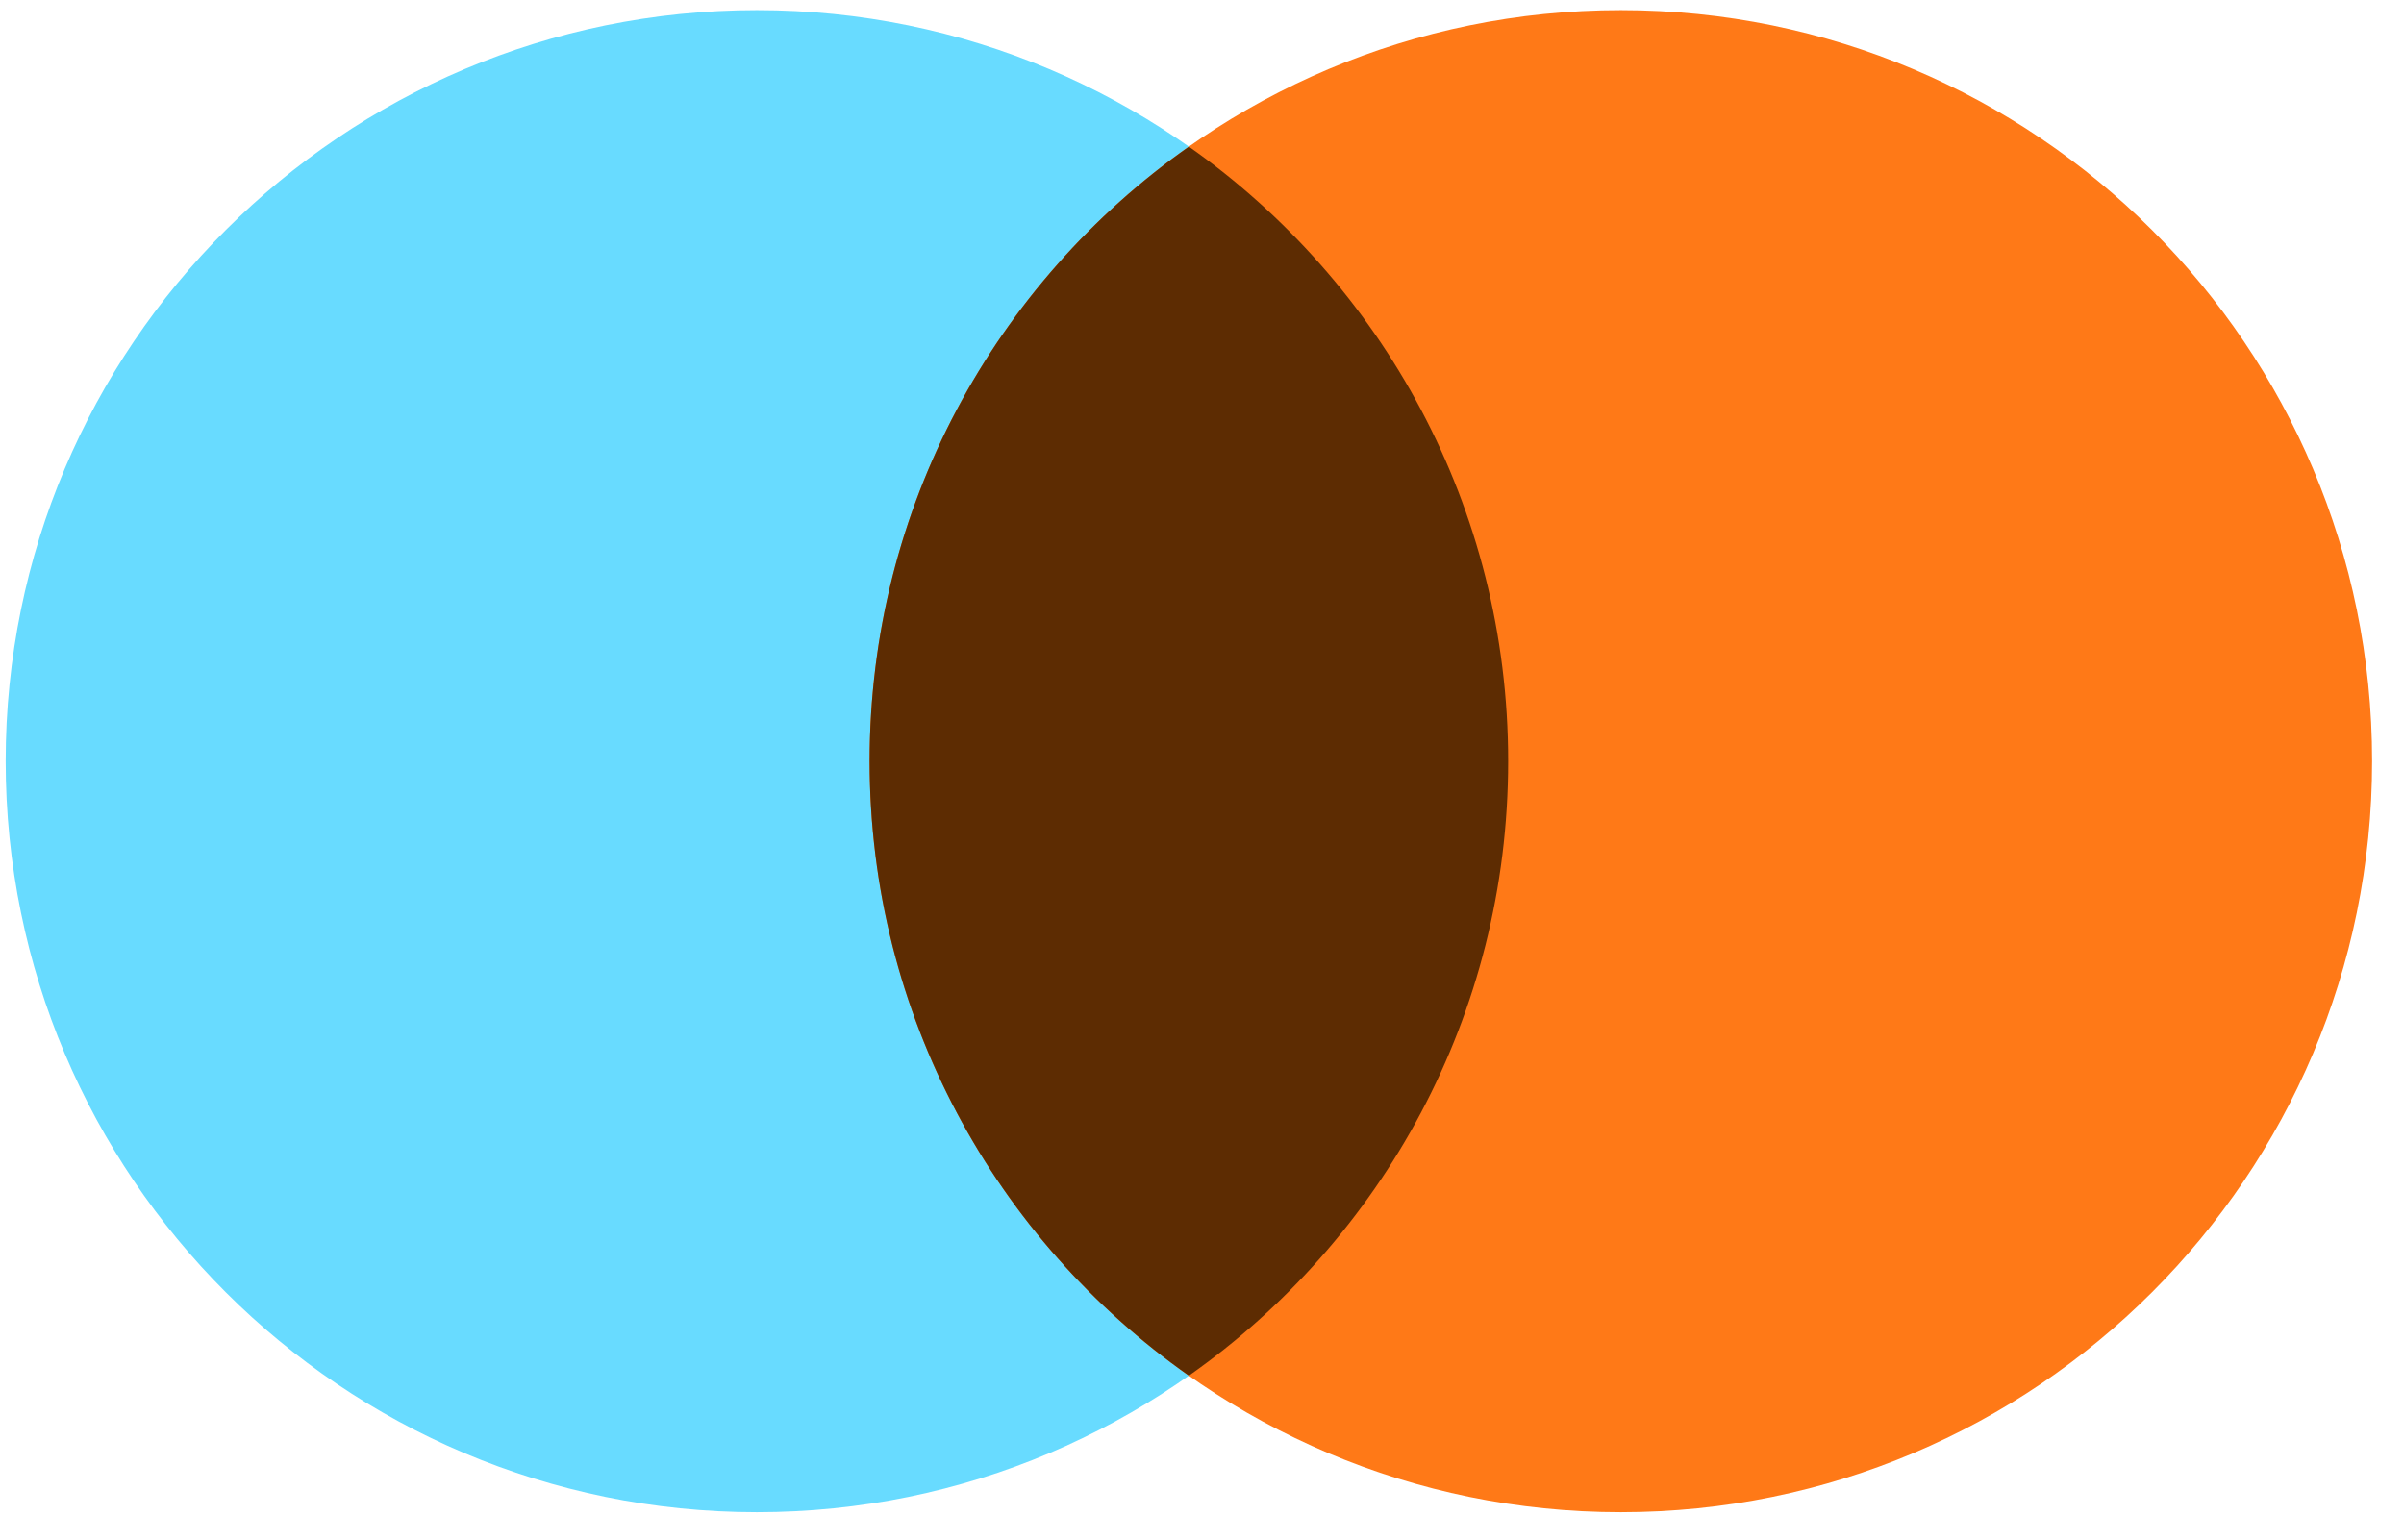
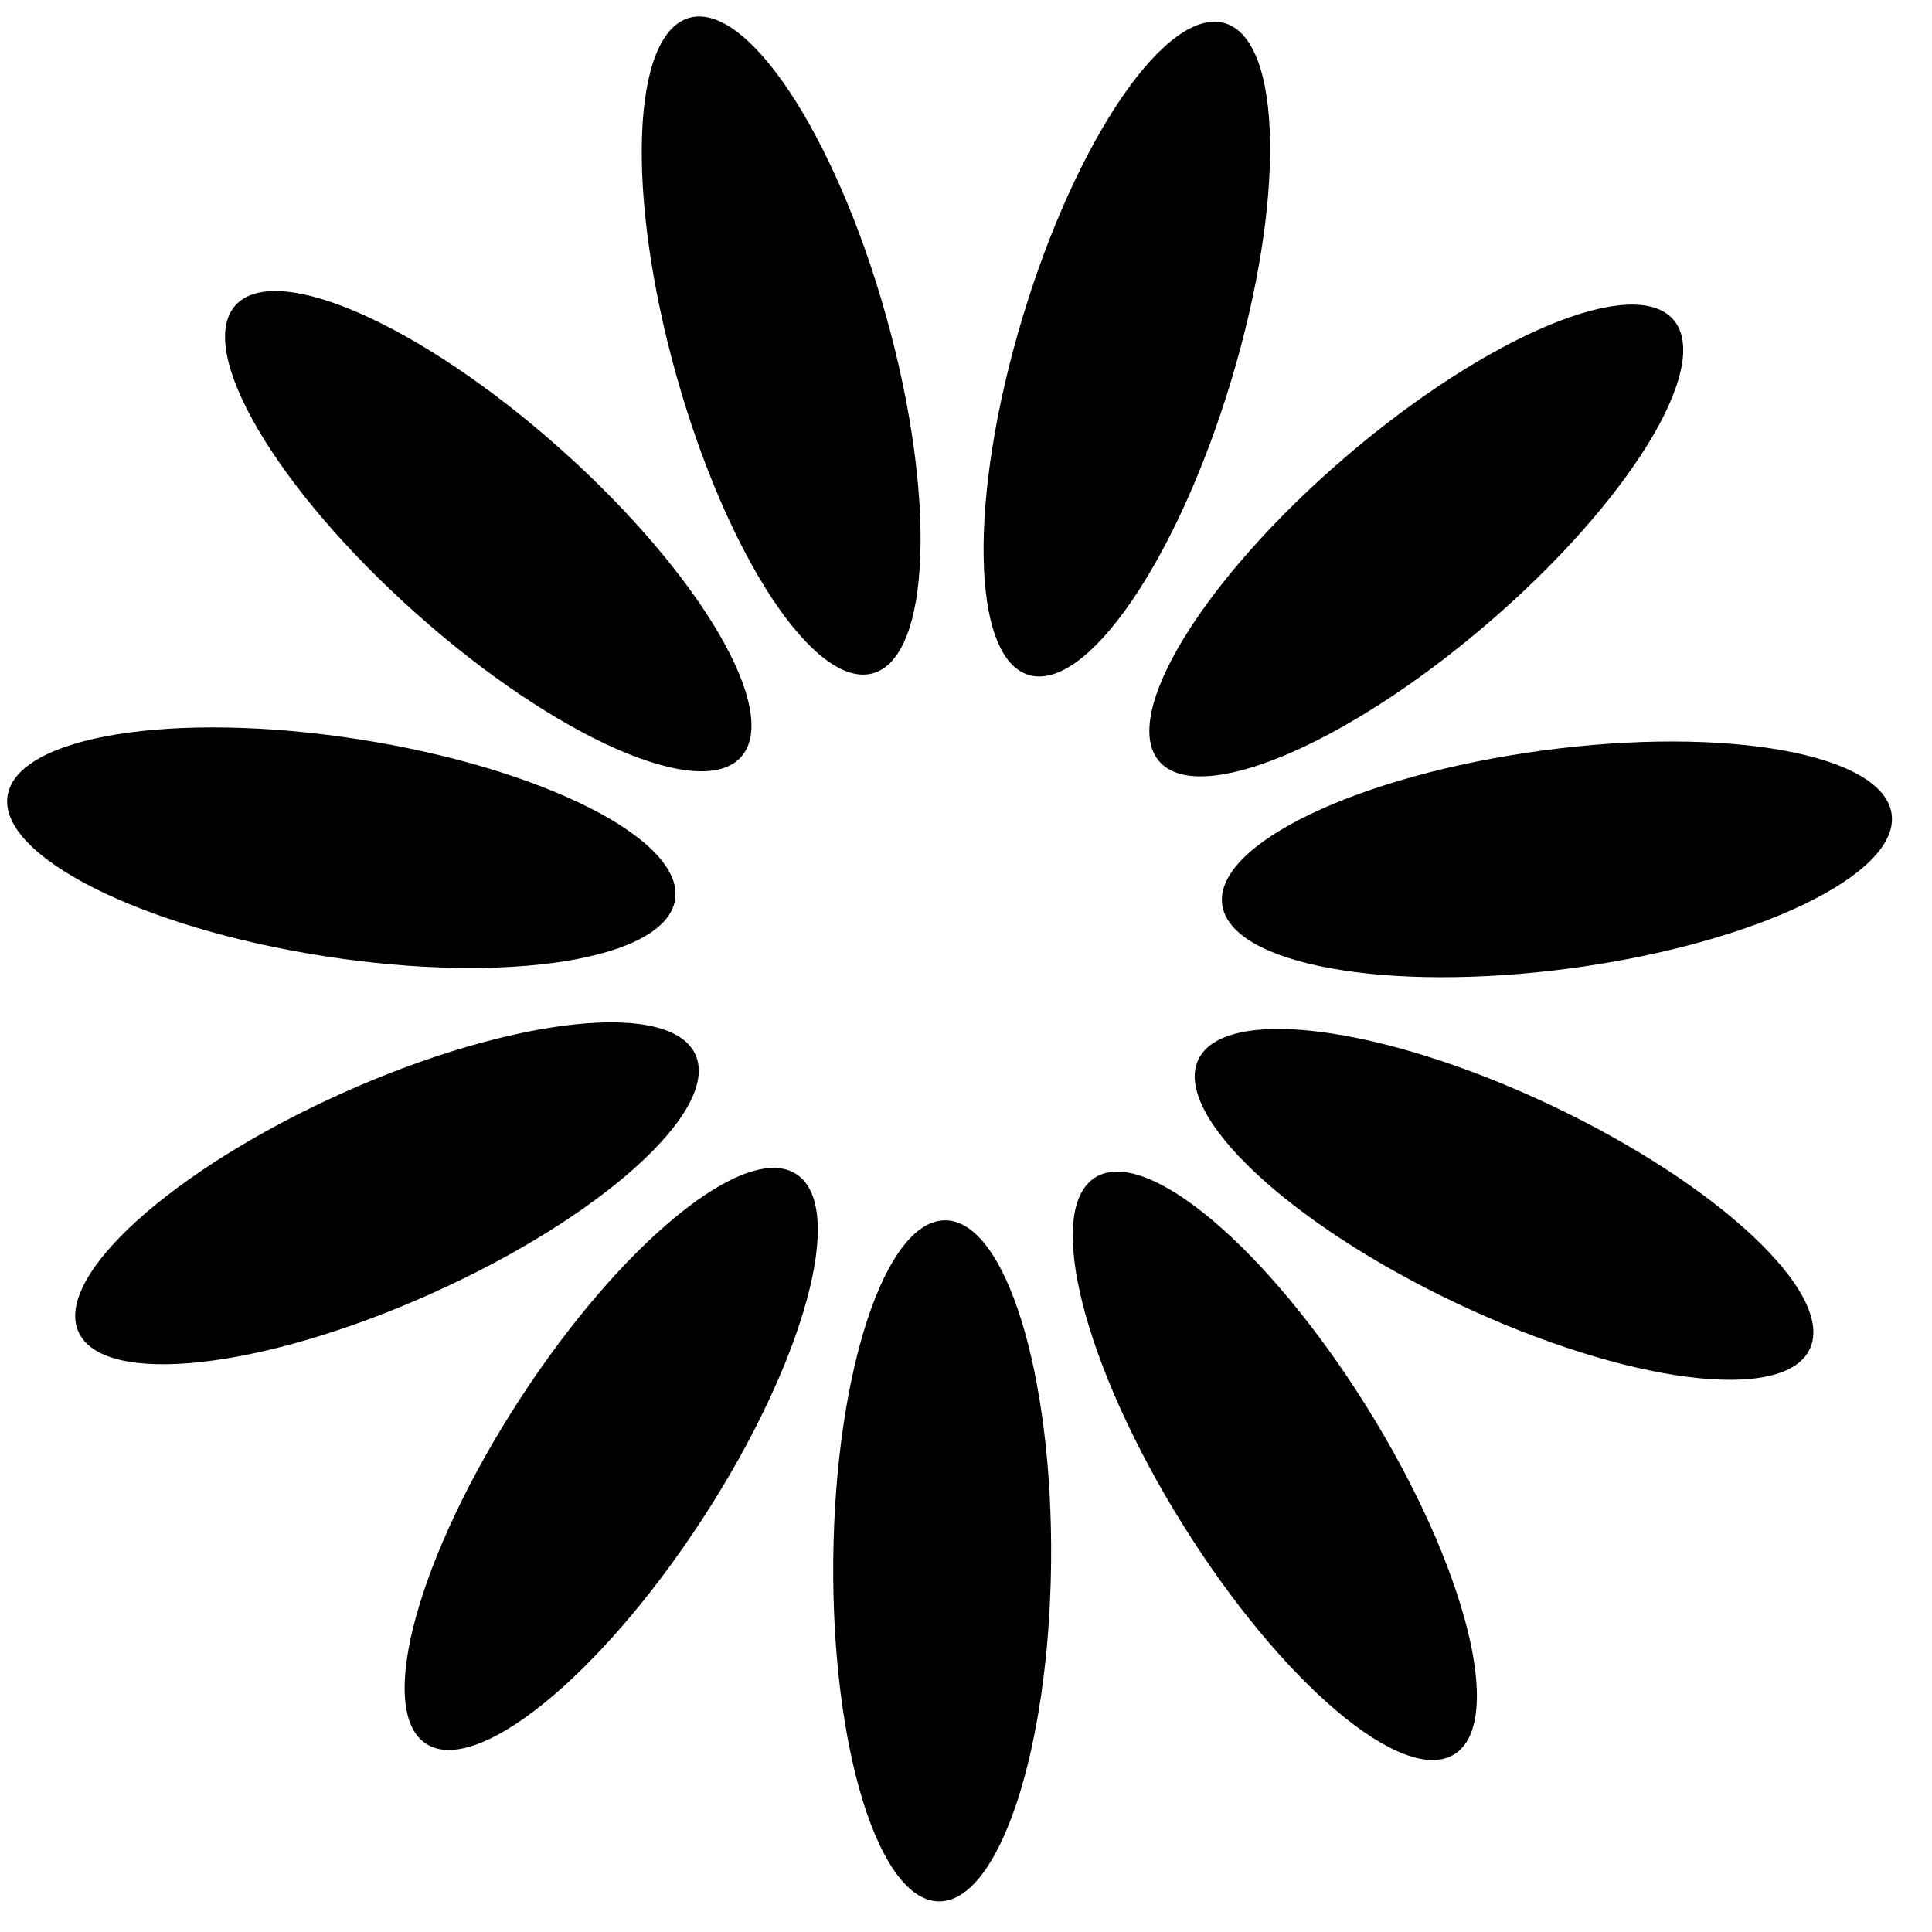
- <svg xmlns="http://www.w3.org/2000/svg" data-logo="logo" viewBox="0 0 64 41">
-   <g id="logogram" transform="translate(0, 0) rotate(0)">
-     <path d="M40.151 20.27C40.151 31.316 31.197 40.27 20.151 40.27C9.105 40.27 0.151 31.316 0.151 20.27C0.151 9.224 9.105 0.27 20.151 0.27C31.197 0.27 40.151 9.224 40.151 20.27Z" fill="#68DBFF" />
-     <path d="M63.151 20.27C63.151 31.316 54.196 40.27 43.151 40.27C32.105 40.27 23.151 31.316 23.151 20.27C23.151 9.224 32.105 0.27 43.151 0.27C54.196 0.27 63.151 9.224 63.151 20.27Z" fill="#FF7917" />
-     <path fill-rule="evenodd" clip-rule="evenodd" d="M31.651 36.635C36.792 33.016 40.151 27.035 40.151 20.27C40.151 13.505 36.792 7.524 31.651 3.905C26.51 7.524 23.151 13.505 23.151 20.27C23.151 27.035 26.51 33.016 31.651 36.635Z" fill="#5D2C02" />
+ <svg xmlns="http://www.w3.org/2000/svg" data-logo="logo" viewBox="0 0 41 41">
+   <g id="logogram" transform="translate(0, 0) rotate(0) ">
+     <path d="M18.529 14.287C19.757 13.936 19.879 10.539 18.802 6.698C17.724 2.858 15.854 0.029 14.626 0.379C13.398 0.73 13.276 4.127 14.353 7.968C15.431 11.808 17.301 14.637 18.529 14.287Z" fill="black" />
+     <path d="M26.125 8.087C27.277 4.269 27.222 0.87 26.001 0.495C24.779 0.12 22.855 2.911 21.702 6.73C20.55 10.548 20.605 13.947 21.826 14.322C23.048 14.697 24.972 11.905 26.125 8.087Z" fill="black" />
+     <path d="M15.732 16.058C16.577 15.093 14.858 12.169 11.892 9.526C8.926 6.883 5.836 5.522 4.991 6.486C4.146 7.451 5.865 10.375 8.831 13.018C11.797 15.662 14.886 17.022 15.732 16.058Z" fill="black" />
+     <path d="M31.552 13.246C34.569 10.662 36.344 7.772 35.518 6.791C34.691 5.81 31.576 7.11 28.559 9.694C25.543 12.278 23.767 15.168 24.594 16.149C25.42 17.13 28.536 15.83 31.552 13.246Z" fill="black" />
+     <path d="M14.327 19.089C14.521 17.816 11.507 16.293 7.595 15.686C3.683 15.079 0.354 15.618 0.16 16.89C-0.034 18.162 2.98 19.686 6.892 20.293C10.804 20.9 14.133 20.361 14.327 19.089Z" fill="black" />
+     <path d="M33.347 20.547C37.27 20.018 40.313 18.555 40.144 17.279C39.975 16.003 36.657 15.398 32.734 15.927C28.811 16.456 25.767 17.92 25.937 19.195C26.106 20.471 29.424 21.076 33.347 20.547Z" fill="black" />
+     <path d="M9.152 27.453C12.769 25.831 15.28 23.563 14.761 22.387C14.242 21.211 10.89 21.572 7.273 23.194C3.657 24.816 1.145 27.085 1.664 28.261C2.183 29.437 5.535 29.075 9.152 27.453Z" fill="black" />
+     <path d="M38.408 28.625C38.95 27.46 36.483 25.142 32.899 23.448C29.315 21.755 25.97 21.327 25.428 22.492C24.887 23.658 27.353 25.976 30.937 27.669C34.522 29.363 37.866 29.791 38.408 28.625Z" fill="black" />
+     <path d="M14.903 32.24C17.076 28.904 17.972 25.626 16.905 24.92C15.838 24.213 13.211 26.345 11.039 29.681C8.866 33.018 7.97 36.295 9.037 37.002C10.104 37.708 12.73 35.576 14.903 32.24Z" fill="black" />
+     <path d="M30.869 37.225C31.949 36.54 31.117 33.246 29.011 29.867C26.904 26.488 24.32 24.304 23.239 24.989C22.158 25.675 22.99 28.969 25.097 32.348C27.204 35.727 29.788 37.91 30.869 37.225Z" fill="black" />
+     <path d="M22.306 33.146C22.345 29.155 21.341 25.91 20.065 25.897C18.788 25.885 17.722 29.11 17.683 33.101C17.645 37.092 18.648 40.337 19.925 40.35C21.201 40.362 22.267 37.137 22.306 33.146Z" fill="black" />
  </g>
-   <g id="logotype" transform="translate(64, 20.5)" />
+   <g id="logotype" transform="translate(41, 20.5)" />
</svg>
